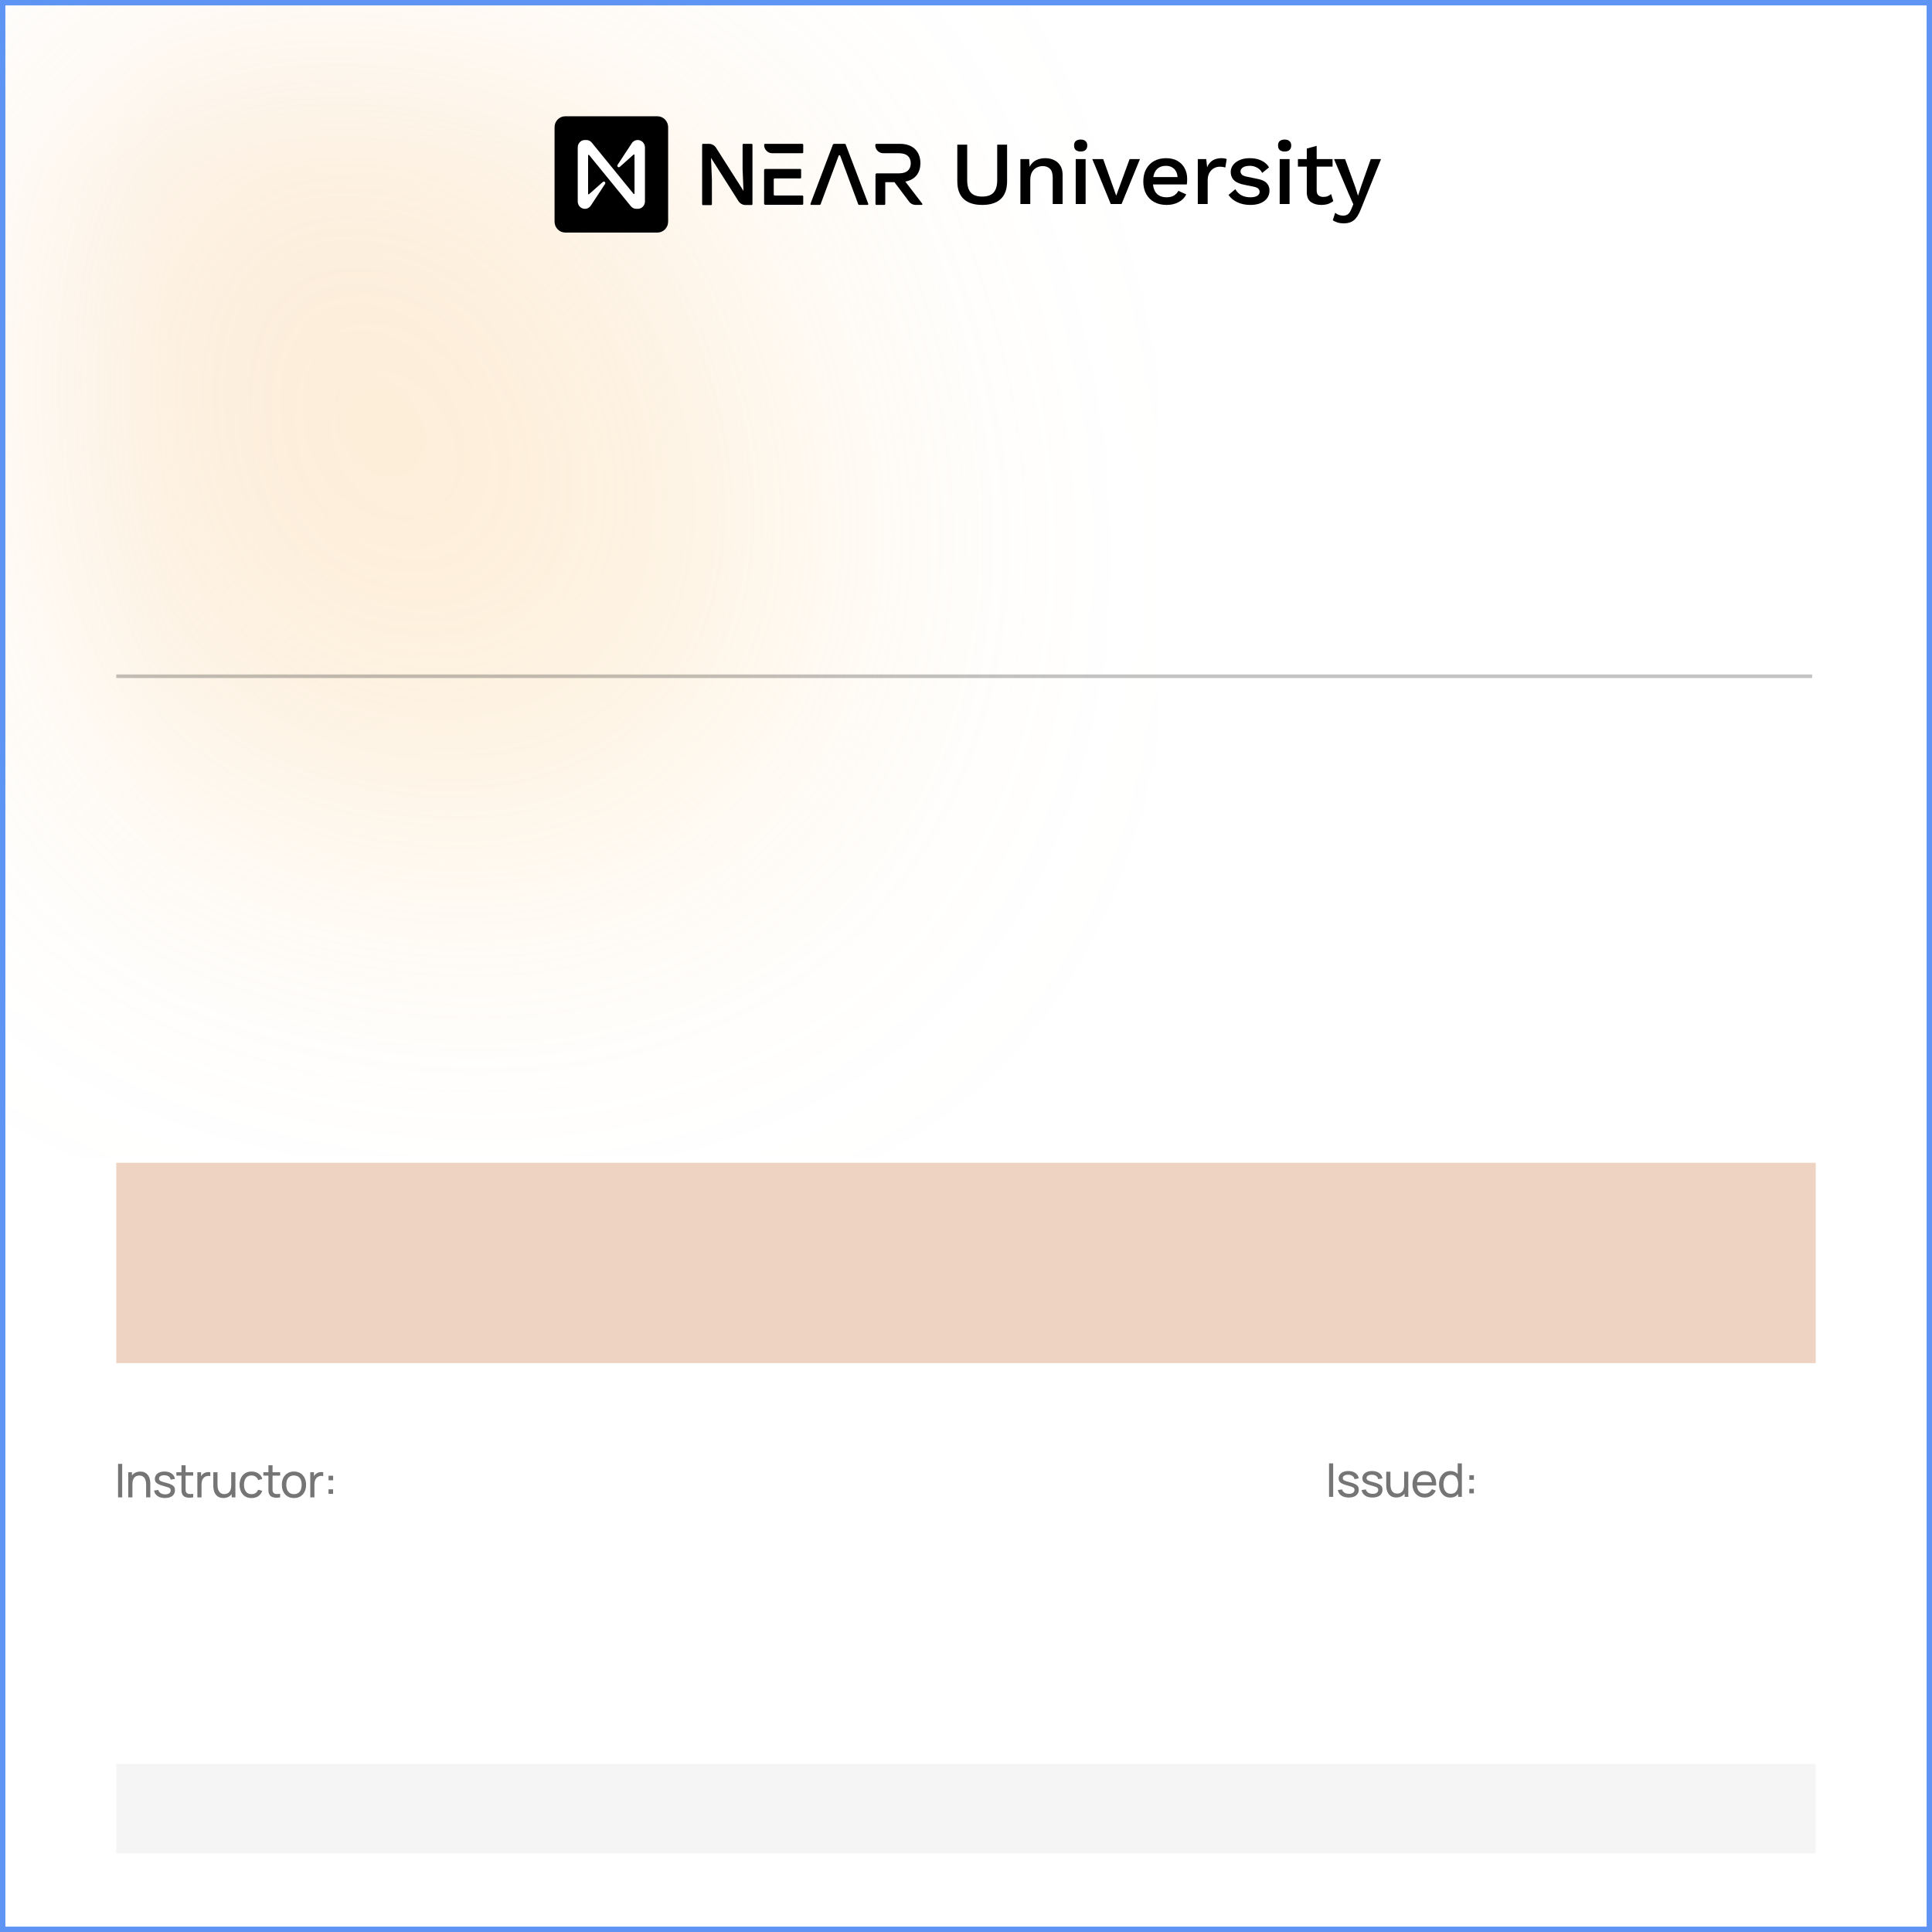
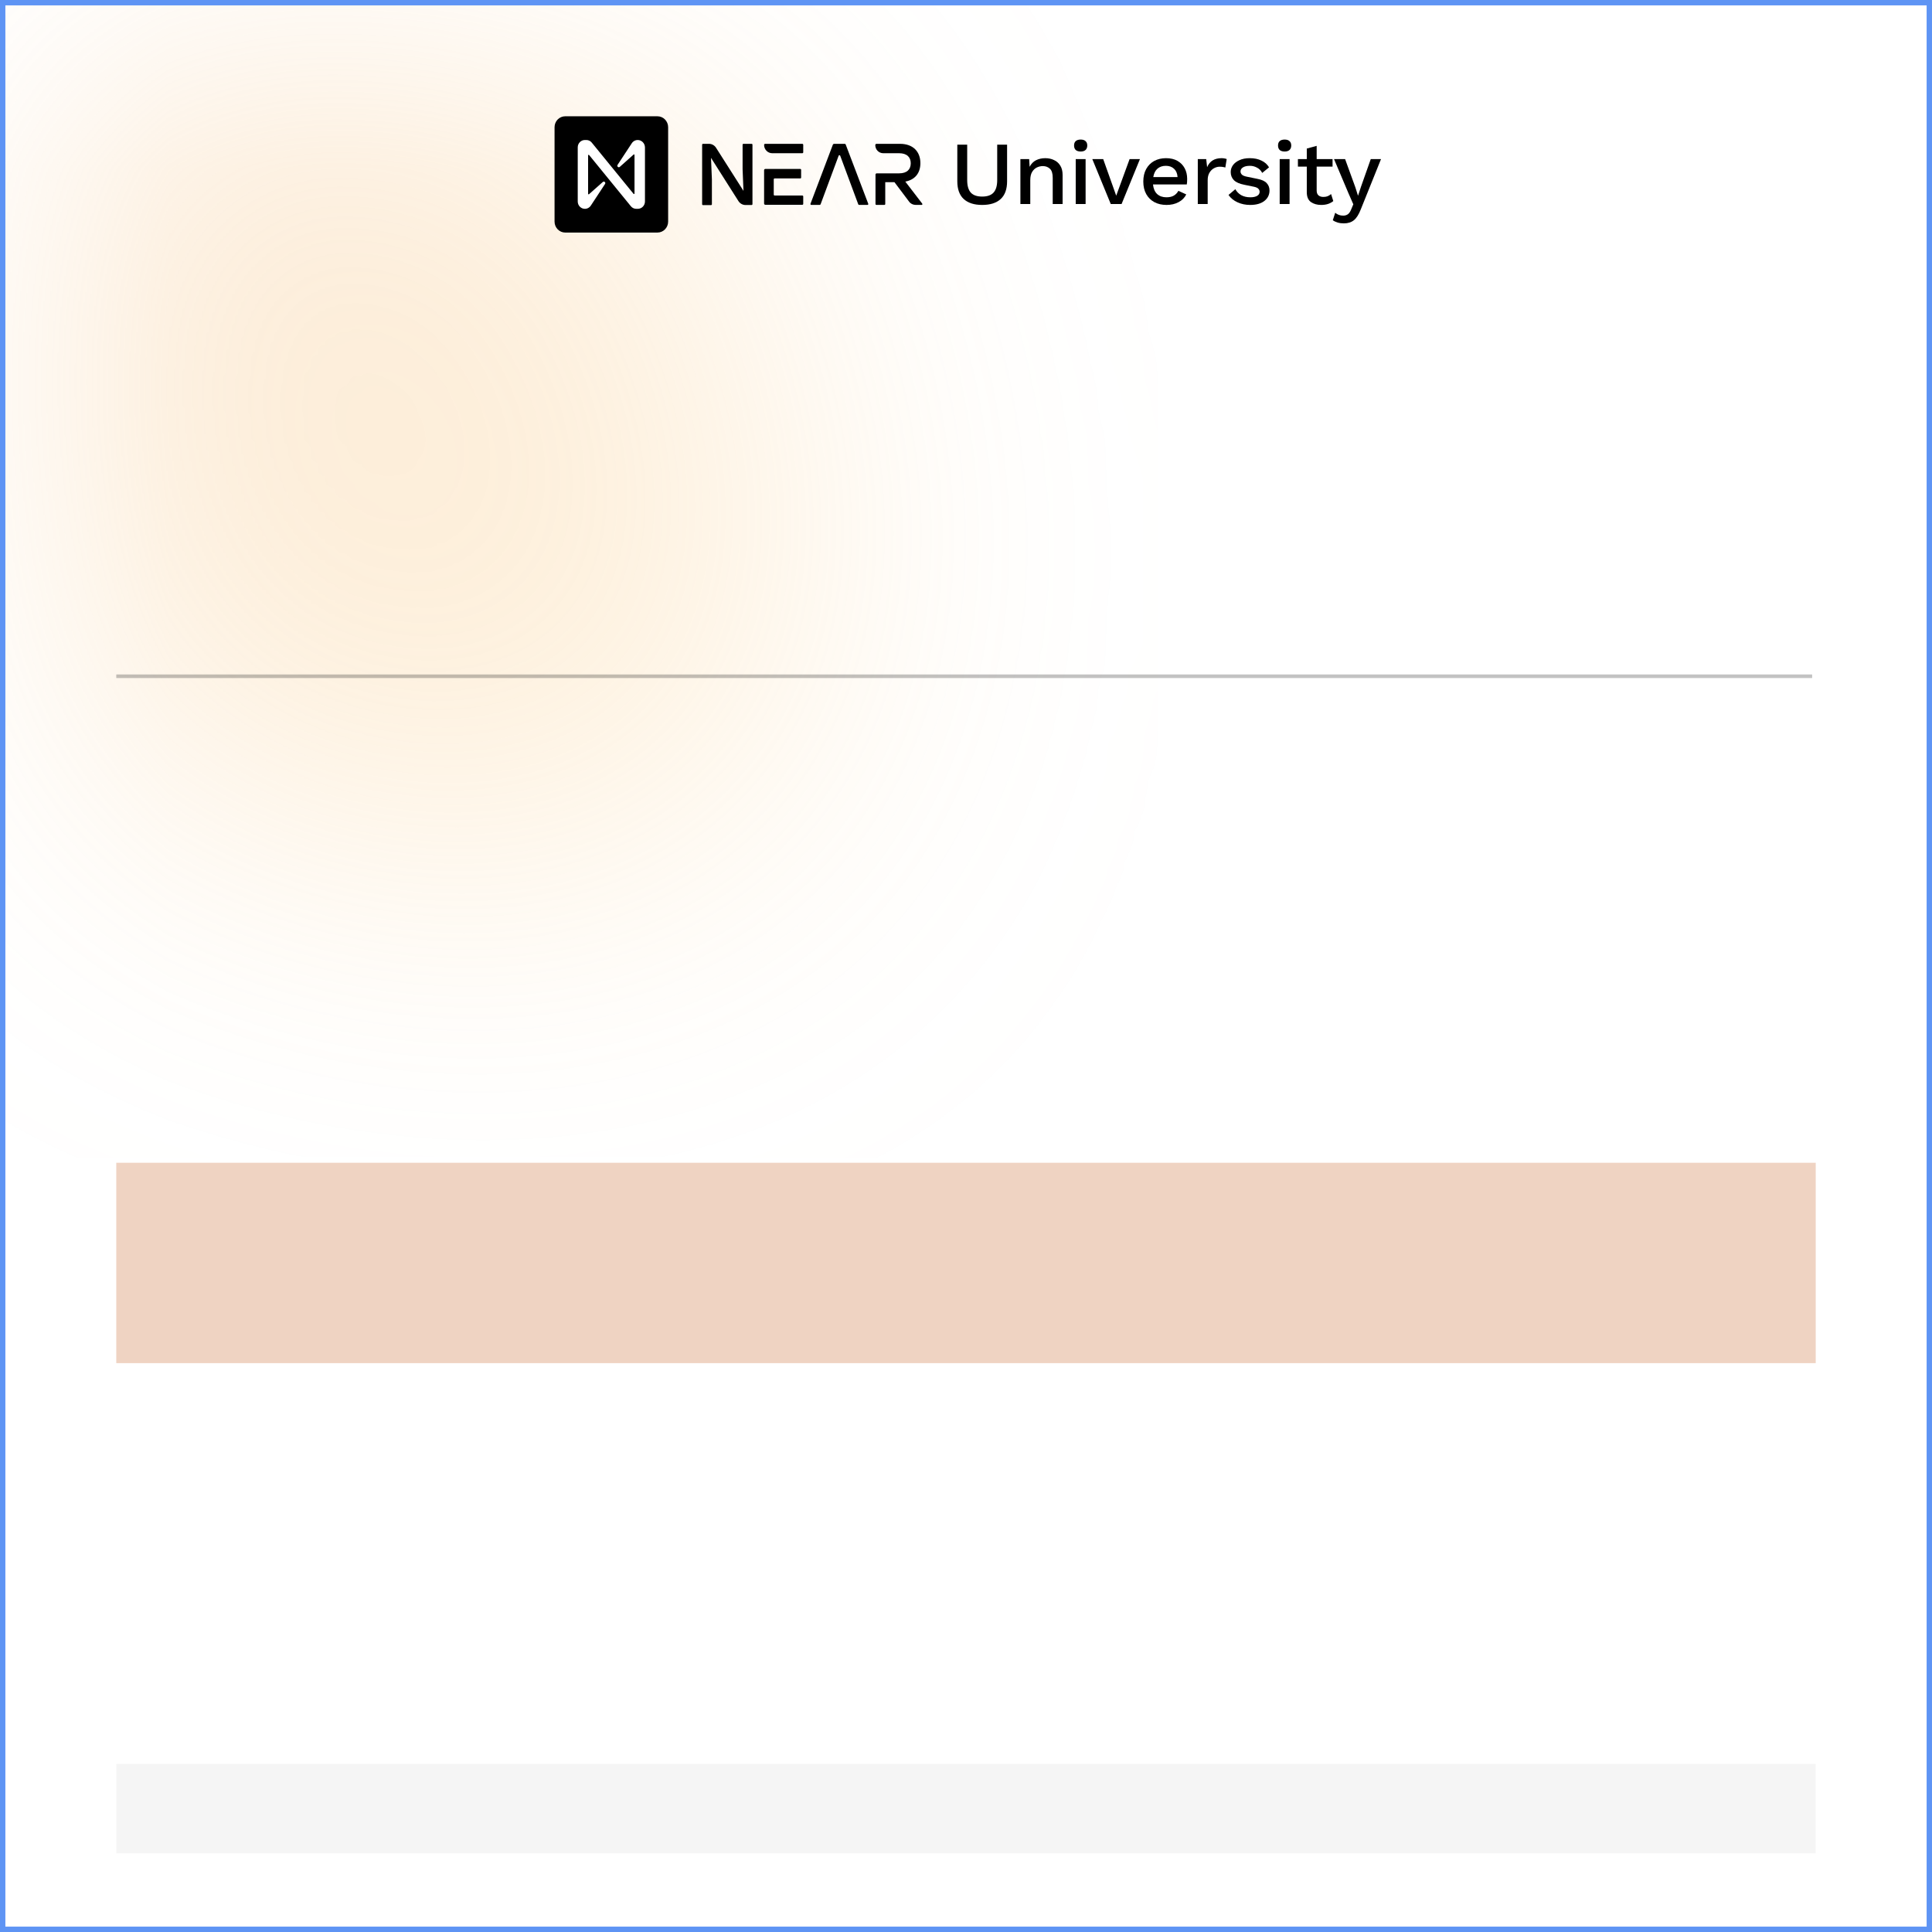
<svg xmlns="http://www.w3.org/2000/svg" width="1080" height="1080" viewBox="0 0 1080 1080" fill="none">
  <rect x="1.5" y="1.5" width="1077" height="1077" fill="white" />
  <mask id="mask0_54_2" style="mask-type:alpha" maskUnits="userSpaceOnUse" x="0" y="0" width="647" height="647">
    <rect width="647" height="647" fill="#C4C4C4" />
  </mask>
  <g mask="url(#mask0_54_2)">
    <g opacity="0.25" filter="url(#filter0_f_54_2)">
      <path d="M202.719 -128.616C416.466 85.131 507.43 340.718 405.894 442.255C304.358 543.791 48.77 452.826 -164.977 239.079C-378.724 25.332 -469.689 -230.255 -368.152 -331.792C-266.616 -433.328 -11.028 -342.363 202.719 -128.616Z" fill="url(#paint0_linear_54_2)" />
    </g>
  </g>
  <path d="M310 71.116C310 67.738 312.675 65 315.974 65H367.519C370.818 65 373.493 67.738 373.493 71.116V123.884C373.493 127.262 370.818 130 367.519 130H315.974C312.675 130 310 127.262 310 123.884V71.116Z" fill="black" />
  <path d="M420.631 80.909V114.097C420.631 114.35 420.445 114.603 420.135 114.603H416.727C415.178 114.603 413.691 113.781 412.823 112.453L397.455 88.242L397.951 100.316V114.16C397.951 114.413 397.765 114.666 397.455 114.666H392.994C392.746 114.666 392.498 114.476 392.498 114.16V80.909C392.498 80.656 392.684 80.403 392.994 80.403H396.34C397.889 80.403 399.376 81.225 400.244 82.552L415.612 106.701L415.116 94.627V80.909C415.116 80.656 415.302 80.403 415.612 80.403H420.073C420.445 80.403 420.631 80.593 420.631 80.909Z" fill="black" />
  <path d="M458.211 114.54H453.502C453.192 114.54 452.943 114.223 453.068 113.907L465.586 80.846C465.709 80.593 465.957 80.403 466.205 80.403H472.154C472.463 80.403 472.712 80.593 472.773 80.846L485.353 113.907C485.477 114.223 485.228 114.54 484.919 114.54H480.21C480.023 114.54 479.838 114.413 479.776 114.223L469.675 87.041C469.552 86.662 468.931 86.662 468.807 87.041L458.707 114.223C458.583 114.413 458.397 114.54 458.211 114.54Z" fill="black" />
  <path d="M515.497 113.781L506.077 101.517C511.407 100.506 514.505 96.839 514.505 91.213C514.505 84.765 510.416 80.403 503.103 80.403H489.966C489.595 80.403 489.285 80.719 489.285 81.099C489.285 83.627 491.268 85.65 493.746 85.65H502.607C507.007 85.65 509.114 87.926 509.114 91.276C509.114 94.627 507.069 96.902 502.607 96.902H490.091C489.719 96.902 489.408 97.219 489.408 97.598V114.034C489.408 114.287 489.595 114.54 489.904 114.54H494.366C494.613 114.54 494.862 114.35 494.862 114.034V101.833H500.005L508.184 112.706C509.052 113.907 510.416 114.54 511.903 114.54H515.31C515.559 114.54 515.744 114.097 515.497 113.781Z" fill="black" />
  <path d="M448.515 80.403H427.757C427.385 80.403 427.137 80.656 427.137 81.035C427.137 83.564 429.182 85.65 431.661 85.65H448.515C448.764 85.65 449.011 85.46 449.011 85.144V80.846C448.949 80.593 448.764 80.403 448.515 80.403ZM448.515 109.293H433.024C432.776 109.293 432.528 109.103 432.528 108.787V100.253C432.528 100 432.714 99.747 433.024 99.747H447.338C447.587 99.747 447.834 99.558 447.834 99.241V94.943C447.834 94.69 447.649 94.437 447.338 94.437H427.819C427.447 94.437 427.137 94.753 427.137 95.132V113.781C427.137 114.16 427.447 114.476 427.819 114.476H448.515C448.764 114.476 449.011 114.287 449.011 113.971V109.672C448.949 109.482 448.764 109.293 448.515 109.293Z" fill="black" />
  <path d="M353.07 80.232L345.229 92.157C344.687 92.969 345.729 93.953 346.48 93.269L354.196 86.387C354.404 86.216 354.696 86.344 354.696 86.644V108.144C354.696 108.443 354.321 108.571 354.154 108.357L330.799 79.719C330.048 78.779 328.964 78.266 327.754 78.266H326.92C324.751 78.266 322.958 80.104 322.958 82.369V112.632C322.958 114.897 324.751 116.735 326.962 116.735C328.338 116.735 329.631 116.008 330.382 114.769L338.222 102.843C338.765 102.031 337.722 101.048 336.971 101.732L329.255 108.571C329.047 108.742 328.755 108.614 328.755 108.315V86.857C328.755 86.558 329.13 86.43 329.297 86.644L352.653 115.282C353.404 116.222 354.53 116.735 355.697 116.735H356.531C358.742 116.735 360.535 114.897 360.535 112.632V82.369C360.494 80.104 358.7 78.266 356.49 78.266C355.113 78.266 353.821 78.992 353.07 80.232Z" fill="white" />
  <path d="M562.969 80.88V101.339C562.969 105.73 561.782 109.031 559.407 111.242C557.032 113.454 553.574 114.56 549.031 114.56C544.556 114.56 541.115 113.454 538.706 111.242C536.331 109.031 535.144 105.73 535.144 101.339V80.88H540.667V100.686C540.667 103.836 541.339 106.165 542.681 107.673C544.057 109.148 546.174 109.885 549.031 109.885C551.922 109.885 554.038 109.148 555.38 107.673C556.757 106.165 557.445 103.836 557.445 100.686V80.88H562.969Z" fill="black" />
  <path d="M570.407 114.058V88.923H575.311L575.57 93.246C576.43 91.57 577.617 90.347 579.132 89.576C580.68 88.806 582.401 88.42 584.294 88.42C586.118 88.42 587.753 88.772 589.199 89.476C590.678 90.146 591.849 91.185 592.709 92.593C593.569 93.967 594 95.693 594 97.77V114.058H588.476V99.429C588.476 96.949 587.942 95.24 586.875 94.302C585.843 93.33 584.535 92.844 582.952 92.844C581.816 92.844 580.715 93.095 579.648 93.598C578.581 94.101 577.686 94.939 576.964 96.112C576.275 97.251 575.931 98.776 575.931 100.686V114.058H570.407Z" fill="black" />
  <path d="M604.125 84.701C602.921 84.701 601.991 84.416 601.338 83.846C600.718 83.243 600.408 82.405 600.408 81.332C600.408 80.26 600.718 79.439 601.338 78.869C601.991 78.299 602.921 78.015 604.125 78.015C605.295 78.015 606.19 78.299 606.81 78.869C607.464 79.439 607.791 80.26 607.791 81.332C607.791 82.405 607.464 83.243 606.81 83.846C606.19 84.416 605.295 84.701 604.125 84.701ZM606.861 88.923V114.058H601.338V88.923H606.861Z" fill="black" />
  <path d="M631.456 88.923H637.238L626.965 114.058H620.925L610.6 88.923H616.691L623.97 109.383L631.456 88.923Z" fill="black" />
  <path d="M652.121 114.56C649.54 114.56 647.268 114.041 645.307 113.002C643.379 111.963 641.865 110.472 640.764 108.528C639.662 106.551 639.112 104.205 639.112 101.49C639.112 98.776 639.645 96.447 640.712 94.503C641.813 92.526 643.311 91.018 645.203 89.979C647.131 88.94 649.333 88.42 651.811 88.42C654.324 88.42 656.458 88.923 658.213 89.928C659.968 90.934 661.31 92.308 662.24 94.05C663.169 95.793 663.633 97.77 663.633 99.982C663.633 100.619 663.616 101.205 663.582 101.742C663.547 102.278 663.496 102.73 663.427 103.099H644.532C644.773 105.445 645.548 107.238 646.855 108.478C648.198 109.684 649.919 110.287 652.018 110.287C653.739 110.287 655.133 109.969 656.2 109.332C657.266 108.696 658.11 107.807 658.729 106.668L663.117 108.679C662.222 110.522 660.794 111.963 658.832 113.002C656.905 114.041 654.668 114.56 652.121 114.56ZM651.708 92.693C649.815 92.693 648.249 93.229 647.01 94.302C645.806 95.374 645.031 96.933 644.687 98.977H658.265C658.127 96.966 657.473 95.424 656.303 94.352C655.133 93.246 653.601 92.693 651.708 92.693Z" fill="black" />
  <path d="M669.577 114.058V88.923H674.275L674.791 93.447C676.202 90.096 678.904 88.42 682.896 88.42C683.412 88.42 683.928 88.471 684.445 88.571C684.961 88.638 685.391 88.755 685.735 88.923L684.961 93.648C684.582 93.514 684.152 93.414 683.67 93.347C683.223 93.246 682.603 93.196 681.812 93.196C680.71 93.196 679.644 93.481 678.611 94.05C677.613 94.587 676.77 95.424 676.081 96.564C675.428 97.67 675.101 99.061 675.101 100.736V114.058H669.577Z" fill="black" />
  <path d="M698.872 114.56C696.29 114.56 693.933 114.074 691.799 113.102C689.665 112.131 687.979 110.757 686.74 108.98L690.56 105.763C691.317 107.137 692.401 108.243 693.812 109.081C695.258 109.885 696.979 110.287 698.975 110.287C700.558 110.287 701.814 110.019 702.744 109.483C703.673 108.947 704.137 108.193 704.137 107.221C704.137 106.584 703.914 106.031 703.466 105.562C703.053 105.059 702.244 104.674 701.04 104.406L695.619 103.3C692.866 102.764 690.904 101.892 689.734 100.686C688.564 99.48 687.979 97.972 687.979 96.162C687.979 94.788 688.392 93.514 689.218 92.341C690.078 91.168 691.3 90.23 692.883 89.526C694.466 88.789 696.376 88.42 698.614 88.42C701.16 88.42 703.346 88.873 705.17 89.778C707.028 90.649 708.439 91.906 709.403 93.548L705.583 96.665C704.895 95.324 703.914 94.335 702.64 93.699C701.401 93.028 700.093 92.693 698.717 92.693C697.03 92.693 695.723 92.995 694.793 93.598C693.899 94.168 693.451 94.922 693.451 95.86C693.451 96.497 693.709 97.083 694.225 97.62C694.742 98.122 695.671 98.508 697.013 98.776L702.898 99.982C705.376 100.451 707.114 101.256 708.112 102.395C709.145 103.501 709.661 104.858 709.661 106.467C709.661 108.88 708.698 110.84 706.77 112.348C704.843 113.823 702.21 114.56 698.872 114.56Z" fill="black" />
  <path d="M718.143 84.701C716.938 84.701 716.009 84.416 715.355 83.846C714.736 83.243 714.426 82.405 714.426 81.332C714.426 80.26 714.736 79.439 715.355 78.869C716.009 78.299 716.938 78.015 718.143 78.015C719.313 78.015 720.208 78.299 720.827 78.869C721.481 79.439 721.808 80.26 721.808 81.332C721.808 82.405 721.481 83.243 720.827 83.846C720.208 84.416 719.313 84.701 718.143 84.701ZM720.879 88.923V114.058H715.355V88.923H720.879Z" fill="black" />
  <path d="M744.906 88.923V93.146H736.026V106.517C736.026 107.724 736.371 108.628 737.059 109.232C737.747 109.801 738.642 110.086 739.743 110.086C740.707 110.086 741.516 109.952 742.17 109.684C742.858 109.383 743.495 108.98 744.08 108.478L745.319 112.399C744.527 113.069 743.546 113.605 742.376 114.007C741.241 114.376 739.967 114.56 738.556 114.56C736.285 114.56 734.374 114.024 732.826 112.952C731.277 111.846 730.503 110.003 730.503 107.422V93.146H725.547V88.923H730.503V83.042L736.026 81.534V88.923H744.906Z" fill="black" />
  <path d="M772 88.923L760.694 117.023C759.558 119.939 758.268 121.967 756.822 123.106C755.377 124.279 753.518 124.865 751.247 124.865C749.973 124.865 748.82 124.715 747.788 124.413C746.756 124.111 745.843 123.676 745.052 123.106L746.394 118.934C747.633 120.006 749.13 120.542 750.885 120.542C751.815 120.542 752.641 120.308 753.363 119.838C754.121 119.369 754.792 118.397 755.377 116.923L756.513 114.208L753.776 107.975L745.723 88.923H751.918L757.648 104.708L759.145 109.433L760.849 104.255L766.27 88.923H772Z" fill="black" />
  <rect x="65" y="986.031" width="950" height="50" fill="#F5F5F5" />
-   <path d="M742.948 836.751V818.031H745.262V836.751H742.948Z" fill="#757575" />
-   <path d="M753.947 837.128C752.274 837.128 750.901 836.764 749.826 836.036C748.76 835.3 748.106 834.273 747.863 832.955L750.229 832.578C750.42 833.341 750.857 833.948 751.542 834.398C752.227 834.84 753.076 835.061 754.09 835.061C755.052 835.061 755.806 834.862 756.352 834.463C756.898 834.065 757.171 833.523 757.171 832.838C757.171 832.44 757.08 832.119 756.898 831.876C756.716 831.625 756.339 831.391 755.767 831.174C755.204 830.958 754.35 830.698 753.206 830.394C751.967 830.065 750.992 829.723 750.281 829.367C749.57 829.012 749.063 828.6 748.76 828.132C748.457 827.664 748.305 827.097 748.305 826.429C748.305 825.606 748.53 824.887 748.981 824.271C749.432 823.647 750.06 823.166 750.866 822.828C751.681 822.49 752.625 822.321 753.7 822.321C754.766 822.321 755.719 822.49 756.56 822.828C757.401 823.166 758.077 823.647 758.588 824.271C759.108 824.887 759.416 825.606 759.511 826.429L757.145 826.858C757.032 826.104 756.668 825.511 756.053 825.077C755.446 824.644 754.662 824.414 753.7 824.388C752.79 824.354 752.049 824.514 751.477 824.869C750.914 825.225 750.632 825.706 750.632 826.312C750.632 826.65 750.736 826.941 750.944 827.183C751.161 827.426 751.555 827.656 752.127 827.872C752.708 828.089 753.548 828.336 754.649 828.613C755.888 828.925 756.863 829.268 757.574 829.64C758.293 830.004 758.805 830.438 759.108 830.94C759.411 831.434 759.563 832.045 759.563 832.773C759.563 834.125 759.065 835.191 758.068 835.971C757.071 836.743 755.698 837.128 753.947 837.128Z" fill="#757575" />
-   <path d="M767.214 837.128C765.541 837.128 764.168 836.764 763.093 836.036C762.027 835.3 761.373 834.273 761.13 832.955L763.496 832.578C763.687 833.341 764.124 833.948 764.809 834.398C765.494 834.84 766.343 835.061 767.357 835.061C768.319 835.061 769.073 834.862 769.619 834.463C770.165 834.065 770.438 833.523 770.438 832.838C770.438 832.44 770.347 832.119 770.165 831.876C769.983 831.625 769.606 831.391 769.034 831.174C768.471 830.958 767.617 830.698 766.473 830.394C765.234 830.065 764.259 829.723 763.548 829.367C762.837 829.012 762.33 828.6 762.027 828.132C761.724 827.664 761.572 827.097 761.572 826.429C761.572 825.606 761.797 824.887 762.248 824.271C762.699 823.647 763.327 823.166 764.133 822.828C764.948 822.49 765.892 822.321 766.967 822.321C768.033 822.321 768.986 822.49 769.827 822.828C770.668 823.166 771.344 823.647 771.855 824.271C772.375 824.887 772.683 825.606 772.778 826.429L770.412 826.858C770.299 826.104 769.935 825.511 769.32 825.077C768.713 824.644 767.929 824.414 766.967 824.388C766.057 824.354 765.316 824.514 764.744 824.869C764.181 825.225 763.899 825.706 763.899 826.312C763.899 826.65 764.003 826.941 764.211 827.183C764.428 827.426 764.822 827.656 765.394 827.872C765.975 828.089 766.815 828.336 767.916 828.613C769.155 828.925 770.13 829.268 770.841 829.64C771.56 830.004 772.072 830.438 772.375 830.94C772.678 831.434 772.83 832.045 772.83 832.773C772.83 834.125 772.332 835.191 771.335 835.971C770.338 836.743 768.965 837.128 767.214 837.128Z" fill="#757575" />
-   <path d="M780.507 837.115C779.606 837.115 778.83 836.972 778.18 836.686C777.539 836.4 777.006 836.019 776.581 835.542C776.156 835.066 775.823 834.537 775.58 833.956C775.337 833.376 775.164 832.782 775.06 832.175C774.965 831.569 774.917 831.001 774.917 830.472V822.711H777.257V829.744C777.257 830.403 777.318 831.04 777.439 831.655C777.56 832.271 777.764 832.825 778.05 833.319C778.345 833.813 778.735 834.203 779.22 834.489C779.714 834.775 780.329 834.918 781.066 834.918C781.647 834.918 782.175 834.819 782.652 834.619C783.129 834.42 783.536 834.125 783.874 833.735C784.212 833.337 784.472 832.834 784.654 832.227C784.836 831.621 784.927 830.914 784.927 830.108L786.448 830.576C786.448 831.928 786.201 833.094 785.707 834.073C785.222 835.053 784.533 835.807 783.64 836.335C782.756 836.855 781.712 837.115 780.507 837.115ZM785.187 836.751V832.994H784.927V822.711H787.254V836.751H785.187Z" fill="#757575" />
-   <path d="M796.458 837.141C795.08 837.141 793.875 836.838 792.844 836.231C791.821 835.616 791.024 834.762 790.452 833.67C789.88 832.57 789.594 831.287 789.594 829.822C789.594 828.288 789.876 826.962 790.439 825.844C791.002 824.718 791.787 823.851 792.792 823.244C793.806 822.629 794.993 822.321 796.354 822.321C797.767 822.321 798.967 822.646 799.955 823.296C800.952 823.946 801.697 824.874 802.191 826.078C802.694 827.283 802.91 828.717 802.841 830.381H800.501V829.549C800.475 827.825 800.124 826.538 799.448 825.688C798.772 824.83 797.767 824.401 796.432 824.401C795.002 824.401 793.914 824.861 793.169 825.779C792.424 826.698 792.051 828.015 792.051 829.731C792.051 831.387 792.424 832.669 793.169 833.579C793.914 834.489 794.976 834.944 796.354 834.944C797.281 834.944 798.087 834.732 798.772 834.307C799.457 833.883 799.994 833.272 800.384 832.474L802.607 833.241C802.061 834.481 801.238 835.443 800.137 836.127C799.045 836.803 797.819 837.141 796.458 837.141ZM791.271 830.381V828.522H801.645V830.381H791.271Z" fill="#757575" />
-   <path d="M810.727 837.141C809.419 837.141 808.296 836.816 807.36 836.166C806.424 835.508 805.701 834.619 805.189 833.501C804.687 832.383 804.435 831.122 804.435 829.718C804.435 828.314 804.687 827.053 805.189 825.935C805.701 824.817 806.424 823.938 807.36 823.296C808.296 822.646 809.414 822.321 810.714 822.321C812.04 822.321 813.154 822.642 814.055 823.283C814.957 823.925 815.637 824.804 816.096 825.922C816.564 827.04 816.798 828.306 816.798 829.718C816.798 831.114 816.564 832.375 816.096 833.501C815.637 834.619 814.957 835.508 814.055 836.166C813.154 836.816 812.045 837.141 810.727 837.141ZM811.013 835.022C811.958 835.022 812.734 834.797 813.34 834.346C813.947 833.887 814.393 833.259 814.679 832.461C814.974 831.655 815.121 830.741 815.121 829.718C815.121 828.678 814.974 827.764 814.679 826.975C814.393 826.178 813.951 825.558 813.353 825.116C812.755 824.666 811.997 824.44 811.078 824.44C810.125 824.44 809.336 824.674 808.712 825.142C808.097 825.61 807.638 826.243 807.334 827.04C807.04 827.838 806.892 828.73 806.892 829.718C806.892 830.715 807.044 831.616 807.347 832.422C807.651 833.22 808.106 833.852 808.712 834.32C809.328 834.788 810.095 835.022 811.013 835.022ZM815.121 836.751V826.416H814.861V818.031H817.188V836.751H815.121Z" fill="#757575" />
-   <path d="M821.35 834.801V832.253H823.898V834.801H821.35ZM821.363 827.209V824.661H823.911V827.209H821.363Z" fill="#757575" />
-   <path d="M66 837.031V818.311H68.314V837.031H66Z" fill="#757575" />
-   <path d="M81.692 837.031V829.998C81.692 829.331 81.631 828.69 81.51 828.074C81.397 827.459 81.193 826.909 80.899 826.423C80.613 825.929 80.223 825.539 79.729 825.253C79.243 824.967 78.628 824.824 77.883 824.824C77.302 824.824 76.773 824.924 76.297 825.123C75.829 825.314 75.426 825.609 75.088 826.007C74.75 826.406 74.485 826.909 74.295 827.515C74.113 828.113 74.022 828.82 74.022 829.634L72.501 829.166C72.501 827.806 72.743 826.64 73.229 825.669C73.723 824.69 74.412 823.94 75.296 823.42C76.188 822.892 77.237 822.627 78.442 822.627C79.352 822.627 80.127 822.77 80.769 823.056C81.41 823.342 81.943 823.724 82.368 824.2C82.792 824.668 83.126 825.197 83.369 825.786C83.611 826.367 83.78 826.961 83.876 827.567C83.98 828.165 84.032 828.733 84.032 829.27V837.031H81.692ZM71.682 837.031V822.991H73.762V826.748H74.022V837.031H71.682Z" fill="#757575" />
-   <path d="M92.195 837.408C90.523 837.408 89.149 837.044 88.074 836.316C87.008 835.58 86.354 834.553 86.111 833.235L88.477 832.858C88.668 833.621 89.106 834.228 89.79 834.678C90.475 835.12 91.324 835.341 92.338 835.341C93.3 835.341 94.054 835.142 94.6 834.743C95.146 834.345 95.419 833.803 95.419 833.118C95.419 832.72 95.328 832.399 95.146 832.156C94.964 831.905 94.587 831.671 94.015 831.454C93.452 831.238 92.598 830.978 91.454 830.674C90.215 830.345 89.24 830.003 88.529 829.647C87.819 829.292 87.312 828.88 87.008 828.412C86.705 827.944 86.553 827.377 86.553 826.709C86.553 825.886 86.779 825.167 87.229 824.551C87.68 823.927 88.308 823.446 89.114 823.108C89.929 822.77 90.874 822.601 91.948 822.601C93.014 822.601 93.968 822.77 94.808 823.108C95.649 823.446 96.325 823.927 96.836 824.551C97.356 825.167 97.664 825.886 97.759 826.709L95.393 827.138C95.281 826.384 94.917 825.791 94.301 825.357C93.695 824.924 92.91 824.694 91.948 824.668C91.038 824.634 90.297 824.794 89.725 825.149C89.162 825.505 88.88 825.986 88.88 826.592C88.88 826.93 88.984 827.221 89.192 827.463C89.409 827.706 89.803 827.936 90.375 828.152C90.956 828.369 91.797 828.616 92.897 828.893C94.137 829.205 95.112 829.548 95.822 829.92C96.542 830.284 97.053 830.718 97.356 831.22C97.66 831.714 97.811 832.325 97.811 833.053C97.811 834.405 97.313 835.471 96.316 836.251C95.32 837.023 93.946 837.408 92.195 837.408Z" fill="#757575" />
-   <path d="M107.998 837.031C107.166 837.196 106.342 837.261 105.528 837.226C104.722 837.2 104.002 837.04 103.37 836.745C102.737 836.442 102.256 835.974 101.927 835.341C101.649 834.787 101.498 834.228 101.472 833.664C101.454 833.092 101.446 832.447 101.446 831.727V819.091H103.76V831.623C103.76 832.195 103.764 832.685 103.773 833.092C103.79 833.5 103.881 833.851 104.046 834.145C104.358 834.7 104.852 835.025 105.528 835.12C106.212 835.216 107.036 835.19 107.998 835.042V837.031ZM98.599 824.902V822.991H107.998V824.902H98.599Z" fill="#757575" />
-   <path d="M110.328 837.031V822.991H112.395V826.384L112.057 825.942C112.222 825.509 112.434 825.11 112.694 824.746C112.963 824.382 113.262 824.083 113.591 823.849C113.955 823.555 114.367 823.329 114.826 823.173C115.285 823.017 115.753 822.926 116.23 822.9C116.707 822.866 117.153 822.896 117.569 822.991V825.162C117.084 825.032 116.551 824.998 115.97 825.058C115.389 825.119 114.852 825.331 114.358 825.695C113.907 826.016 113.556 826.406 113.305 826.865C113.062 827.325 112.893 827.823 112.798 828.36C112.703 828.889 112.655 829.431 112.655 829.985V837.031H110.328Z" fill="#757575" />
-   <path d="M124.837 837.395C123.936 837.395 123.16 837.252 122.51 836.966C121.869 836.68 121.336 836.299 120.911 835.822C120.487 835.346 120.153 834.817 119.91 834.236C119.668 833.656 119.494 833.062 119.39 832.455C119.295 831.849 119.247 831.281 119.247 830.752V822.991H121.587V830.024C121.587 830.683 121.648 831.32 121.769 831.935C121.891 832.551 122.094 833.105 122.38 833.599C122.675 834.093 123.065 834.483 123.55 834.769C124.044 835.055 124.66 835.198 125.396 835.198C125.977 835.198 126.506 835.099 126.982 834.899C127.459 834.7 127.866 834.405 128.204 834.015C128.542 833.617 128.802 833.114 128.984 832.507C129.166 831.901 129.257 831.194 129.257 830.388L130.778 830.856C130.778 832.208 130.531 833.374 130.037 834.353C129.552 835.333 128.863 836.087 127.97 836.615C127.086 837.135 126.042 837.395 124.837 837.395ZM129.517 837.031V833.274H129.257V822.991H131.584V837.031H129.517Z" fill="#757575" />
-   <path d="M140.619 837.421C139.198 837.421 137.989 837.105 136.992 836.472C136.004 835.831 135.25 834.951 134.73 833.833C134.21 832.715 133.941 831.441 133.924 830.011C133.941 828.547 134.214 827.26 134.743 826.15C135.28 825.032 136.047 824.161 137.044 823.537C138.041 822.913 139.241 822.601 140.645 822.601C142.127 822.601 143.401 822.965 144.467 823.693C145.542 824.421 146.261 825.418 146.625 826.683L144.337 827.372C144.042 826.558 143.561 825.925 142.894 825.474C142.235 825.024 141.477 824.798 140.619 824.798C139.657 824.798 138.864 825.024 138.24 825.474C137.616 825.916 137.152 826.532 136.849 827.32C136.546 828.1 136.39 828.997 136.381 830.011C136.398 831.571 136.758 832.832 137.46 833.794C138.171 834.748 139.224 835.224 140.619 835.224C141.538 835.224 142.3 835.016 142.907 834.6C143.514 834.176 143.973 833.565 144.285 832.767L146.625 833.378C146.14 834.687 145.381 835.688 144.35 836.381C143.319 837.075 142.075 837.421 140.619 837.421Z" fill="#757575" />
-   <path d="M156.597 837.031C155.765 837.196 154.942 837.261 154.127 837.226C153.321 837.2 152.602 837.04 151.969 836.745C151.337 836.442 150.856 835.974 150.526 835.341C150.249 834.787 150.097 834.228 150.071 833.664C150.054 833.092 150.045 832.447 150.045 831.727V819.091H152.359V831.623C152.359 832.195 152.364 832.685 152.372 833.092C152.39 833.5 152.481 833.851 152.645 834.145C152.957 834.7 153.451 835.025 154.127 835.12C154.812 835.216 155.635 835.19 156.597 835.042V837.031ZM147.198 824.902V822.991H156.597V824.902H147.198Z" fill="#757575" />
-   <path d="M164.324 837.421C162.928 837.421 161.724 837.105 160.71 836.472C159.704 835.84 158.929 834.964 158.383 833.846C157.837 832.728 157.564 831.446 157.564 829.998C157.564 828.525 157.841 827.234 158.396 826.124C158.95 825.015 159.735 824.153 160.749 823.537C161.763 822.913 162.954 822.601 164.324 822.601C165.728 822.601 166.937 822.918 167.951 823.55C168.965 824.174 169.74 825.045 170.278 826.163C170.824 827.273 171.097 828.551 171.097 829.998C171.097 831.463 170.824 832.754 170.278 833.872C169.732 834.982 168.952 835.853 167.938 836.485C166.924 837.109 165.719 837.421 164.324 837.421ZM164.324 835.224C165.78 835.224 166.863 834.739 167.574 833.768C168.284 832.798 168.64 831.541 168.64 829.998C168.64 828.412 168.28 827.151 167.561 826.215C166.841 825.271 165.762 824.798 164.324 824.798C163.344 824.798 162.538 825.019 161.906 825.461C161.273 825.903 160.801 826.514 160.489 827.294C160.177 828.074 160.021 828.976 160.021 829.998C160.021 831.576 160.385 832.841 161.113 833.794C161.841 834.748 162.911 835.224 164.324 835.224Z" fill="#757575" />
-   <path d="M173.439 837.031V822.991H175.506V826.384L175.168 825.942C175.333 825.509 175.545 825.11 175.805 824.746C176.074 824.382 176.373 824.083 176.702 823.849C177.066 823.555 177.478 823.329 177.937 823.173C178.396 823.017 178.864 822.926 179.341 822.9C179.818 822.866 180.264 822.896 180.68 822.991V825.162C180.195 825.032 179.662 824.998 179.081 825.058C178.5 825.119 177.963 825.331 177.469 825.695C177.018 826.016 176.667 826.406 176.416 826.865C176.173 827.325 176.004 827.823 175.909 828.36C175.814 828.889 175.766 829.431 175.766 829.985V837.031H173.439Z" fill="#757575" />
-   <path d="M183.658 835.081V832.533H186.206V835.081H183.658ZM183.671 827.489V824.941H186.219V827.489H183.671Z" fill="#757575" />
  <line x1="65" y1="378.031" x2="1013" y2="378.031" stroke="black" stroke-opacity="0.24" stroke-width="2" />
  <rect x="65" y="650" width="950" height="112" fill="#EFD3C2" />
  <rect x="1.5" y="1.5" width="1077" height="1077" stroke="#5E94F4" stroke-width="3" />
  <defs>
    <filter id="filter0_f_54_2" x="-609.7" y="-573.339" width="1257.14" height="1257.14" filterUnits="userSpaceOnUse" color-interpolation-filters="sRGB">
      <feFlood flood-opacity="0" result="BackgroundImageFix" />
      <feBlend mode="normal" in="SourceGraphic" in2="BackgroundImageFix" result="shape" />
      <feGaussianBlur stdDeviation="100" result="effect1_foregroundBlur_54_2" />
    </filter>
    <linearGradient id="paint0_linear_54_2" x1="-382.766" y1="-346.405" x2="420.508" y2="456.868" gradientUnits="userSpaceOnUse">
      <stop stop-color="#E49964" />
      <stop offset="1" stop-color="#FDC568" />
    </linearGradient>
  </defs>
</svg>
